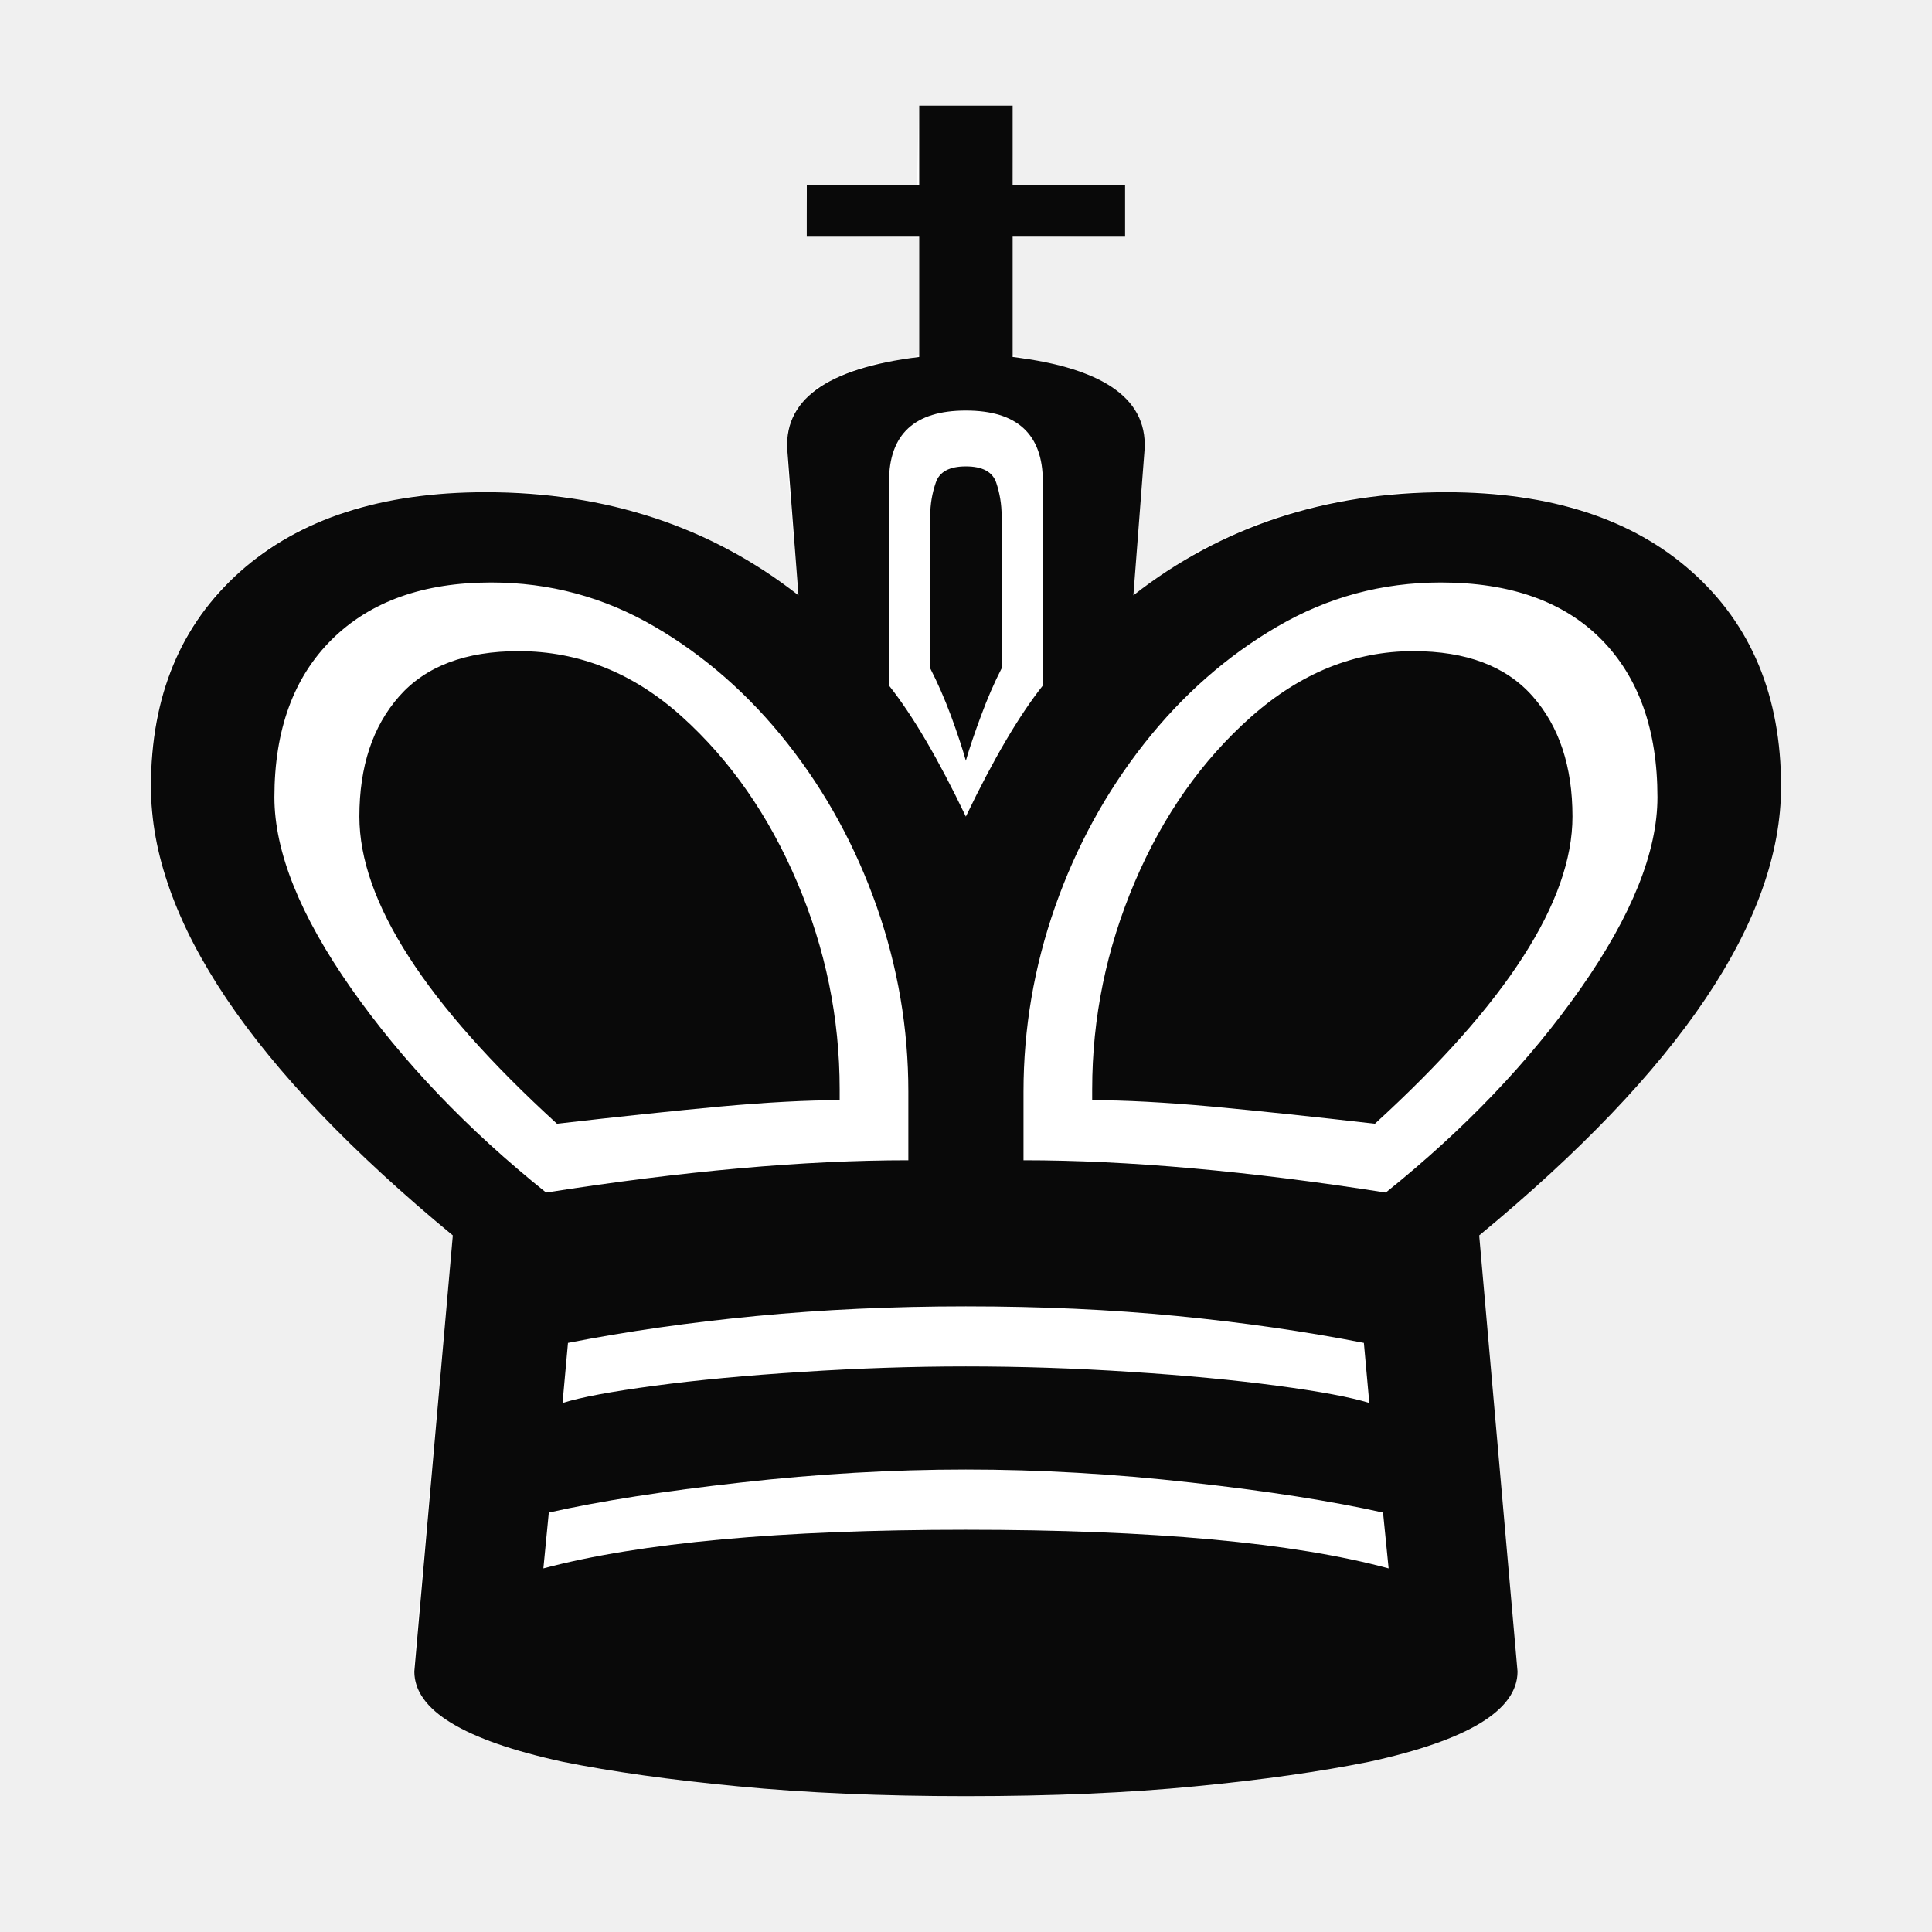
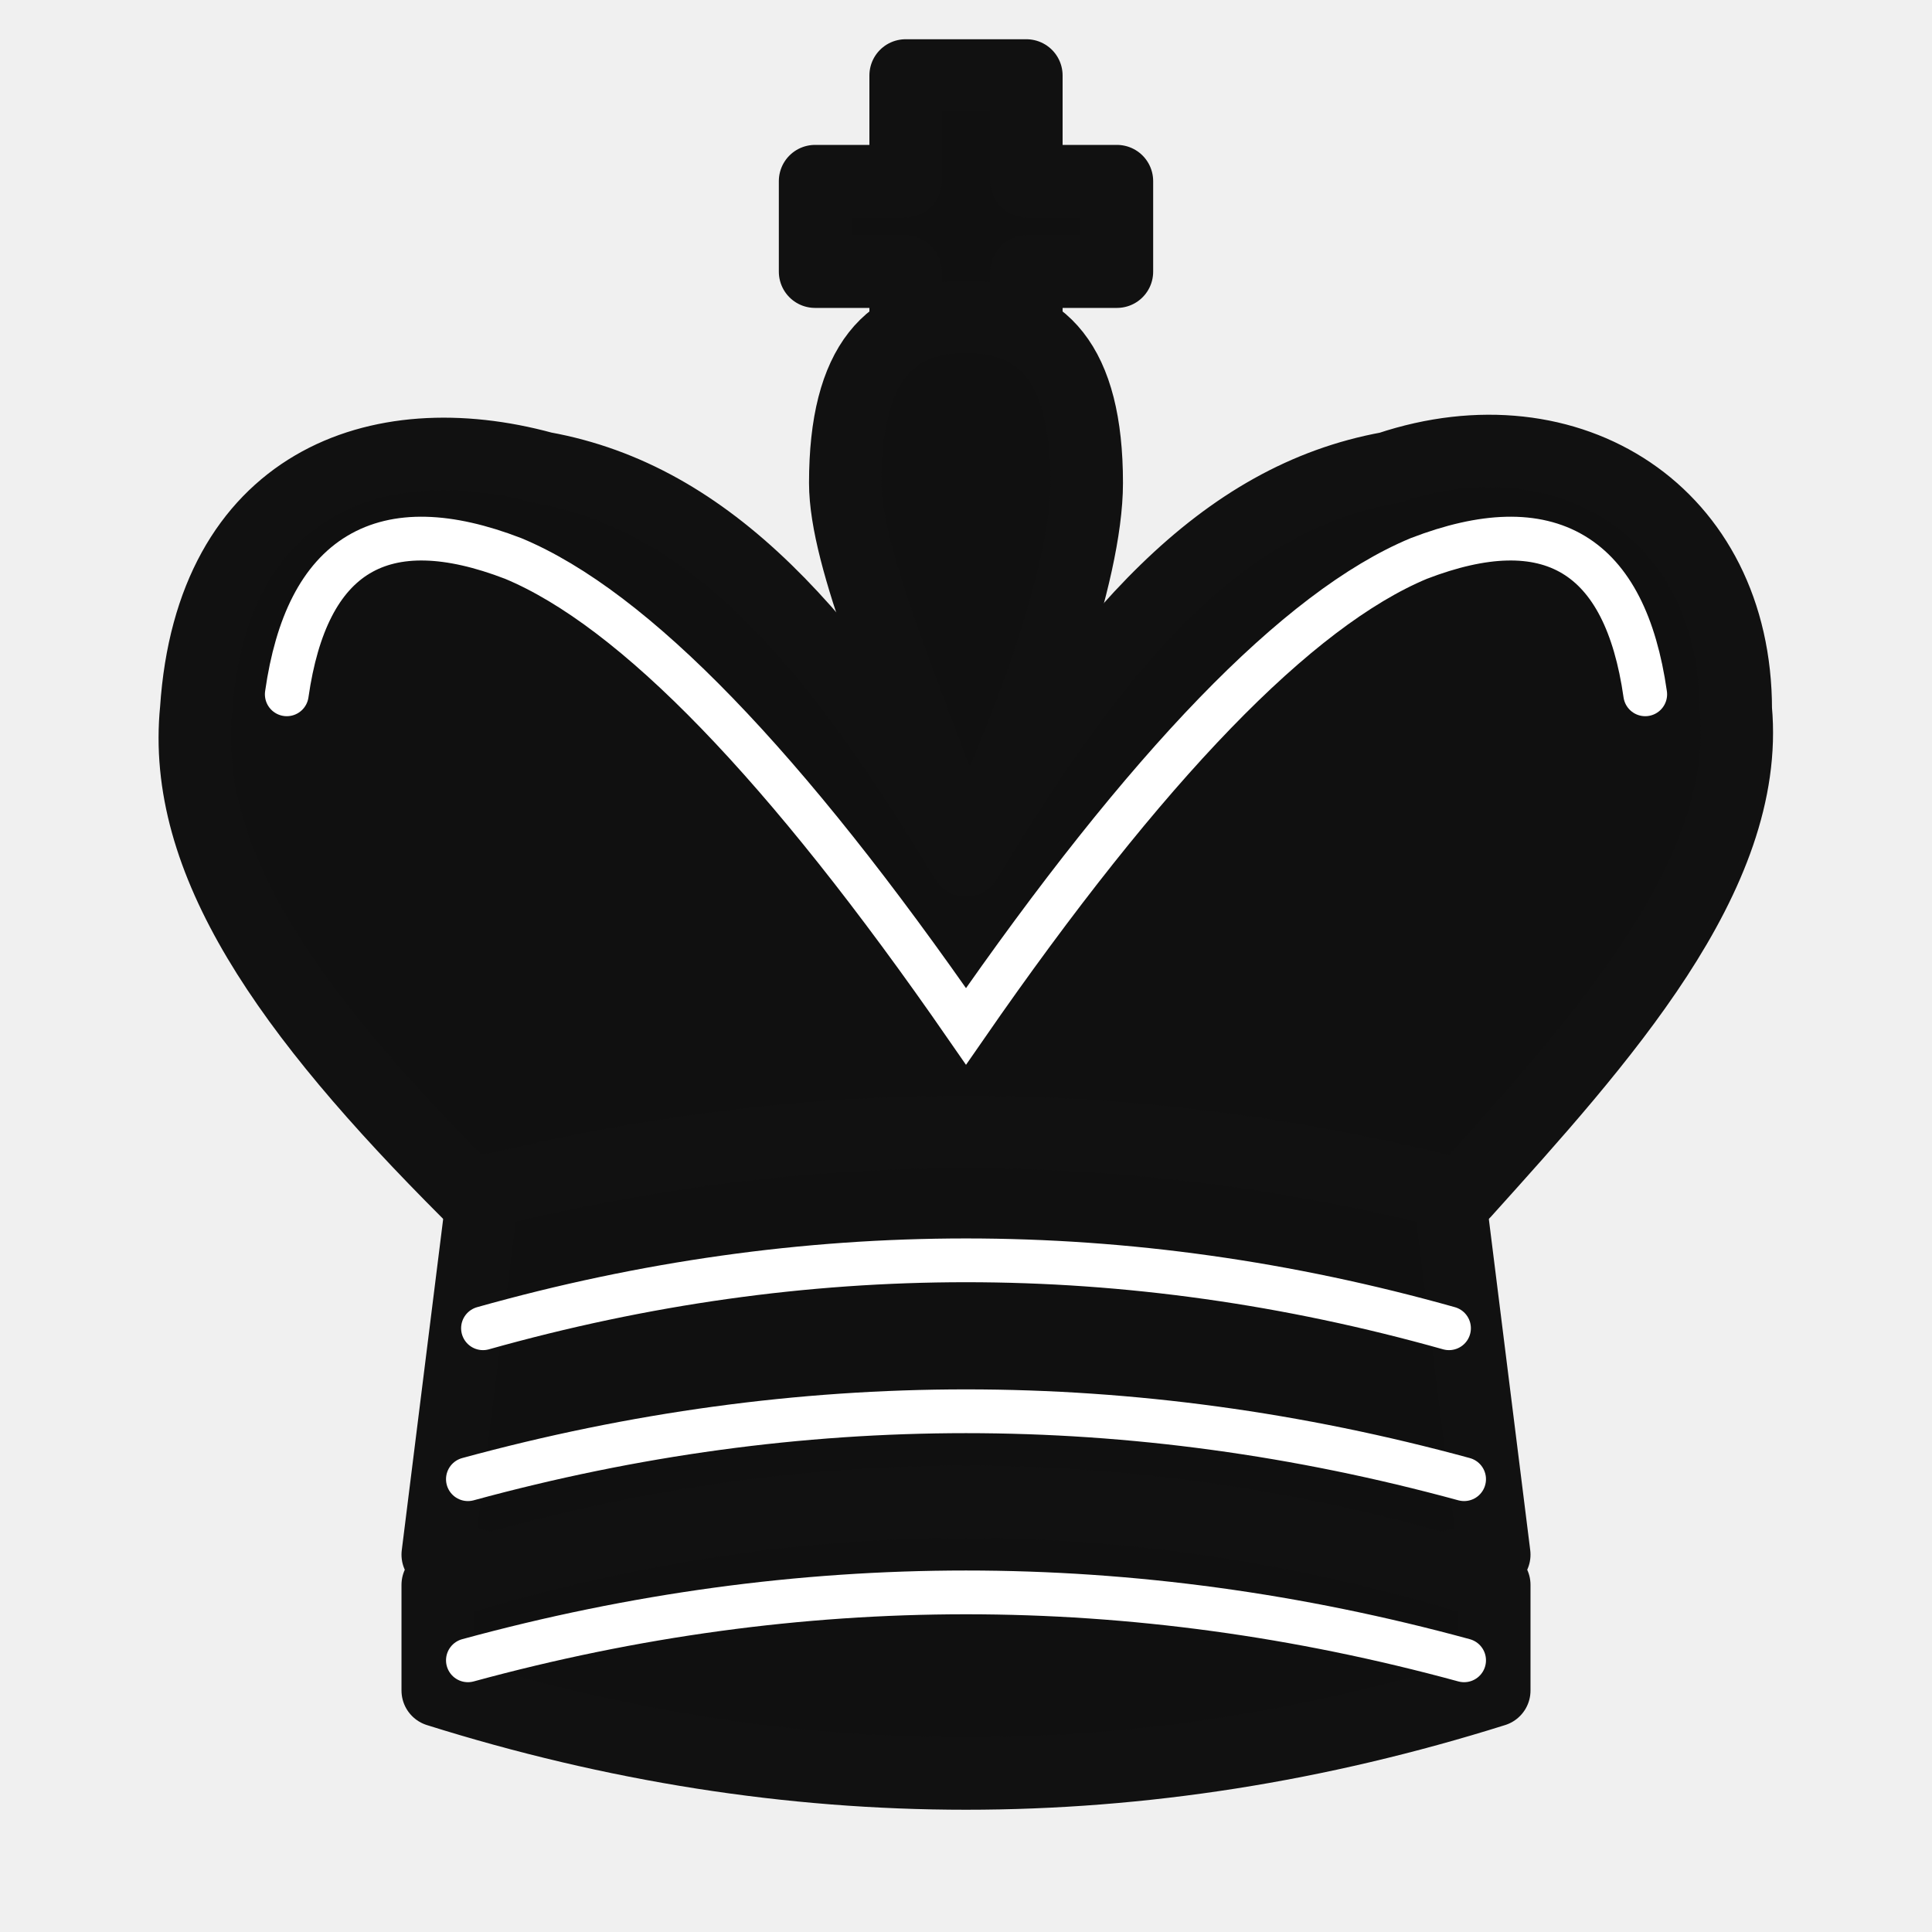
- <svg xmlns="http://www.w3.org/2000/svg" viewBox="0 0 128 128" role="img" aria-label="bK">
-   <path fill="#fff" d="M60.88 7.00 L60.75 12.25 L53.38 12.25 L53.50 15.62 L60.88 15.75 L60.88 23.50 L60.38 23.75 L57.75 24.12 L55.88 24.75 L54.00 25.75 L52.62 27.25 L52.12 28.75 L52.12 30.38 L52.88 39.25 L52.75 39.38 L48.50 36.50 L45.62 35.12 L42.12 33.88 L37.25 32.88 L34.88 32.62 L28.12 32.75 L23.62 33.62 L20.00 35.00 L17.50 36.50 L14.50 39.12 L12.62 41.62 L11.25 44.38 L10.38 47.38 L10.00 50.00 L10.00 53.75 L10.88 58.00 L11.88 60.62 L13.75 64.25 L17.75 69.88 L20.25 72.75 L24.88 77.38 L30.00 81.88 L27.38 110.62 L27.50 111.50 L28.00 112.50 L29.50 113.88 L31.62 115.00 L34.12 115.88 L39.62 117.12 L49.62 118.38 L58.12 118.88 L69.75 118.88 L76.88 118.50 L85.88 117.50 L93.38 116.00 L96.25 115.00 L98.00 114.12 L99.88 112.50 L100.38 111.50 L100.38 109.25 L97.88 81.88 L102.88 77.50 L107.75 72.62 L111.88 67.62 L114.62 63.38 L116.38 59.75 L117.25 57.12 L117.75 54.75 L117.88 50.00 L117.12 45.88 L116.25 43.50 L115.25 41.62 L113.25 39.00 L111.38 37.25 L109.00 35.62 L106.75 34.50 L104.25 33.62 L100.75 32.88 L98.38 32.62 L93.00 32.62 L89.00 33.12 L85.75 33.88 L83.12 34.75 L79.38 36.50 L75.12 39.38 L75.00 38.50 L75.75 30.25 L75.75 28.75 L75.38 27.50 L74.00 25.88 L72.00 24.75 L67.00 23.50 L67.00 15.75 L74.38 15.62 L74.50 12.38 L67.12 12.25 L67.00 7.00Z" />
-   <path fill="#090909" fill-rule="nonzero" d="M63.99 119.0Q55.63 119.0 48.90 118.35Q42.18 117.71 37.27 116.72Q27.45 114.58 27.45 110.74L30.0 81.85Q10.0 65.34 10.0 52.11Q10.0 43.14 15.90 37.88Q21.81 32.61 32.18 32.61Q44.18 32.61 52.90 39.44L52.18 30.05Q51.63 24.78 60.90 23.65V15.68H53.45V12.26H60.90V7.0H67.09V12.26H74.54V15.68H67.09V23.65Q76.36 24.78 75.81 30.05L75.09 39.44Q83.81 32.61 95.81 32.61Q106.18 32.61 112.09 37.88Q118.0 43.14 118.0 52.11Q118.0 65.34 98.0 81.85L100.54 110.74Q100.54 114.58 90.72 116.72Q85.81 117.71 79.18 118.35Q72.54 119.0 63.99 119.0ZM63.99 54.10Q66.72 48.41 69.09 45.42V31.90Q69.09 27.20 63.99 27.20Q58.90 27.20 58.90 31.90V45.42Q61.27 48.41 63.99 54.10ZM63.99 50.40Q63.63 49.12 63.0 47.41Q62.36 45.70 61.63 44.28V34.18Q61.63 33.04 62.0 31.97Q62.36 30.90 63.99 30.90Q65.63 30.90 66.0 31.97Q66.36 33.04 66.36 34.18V44.28Q65.63 45.70 65.0 47.41Q64.36 49.12 63.99 50.40ZM36.18 79.01Q49.81 76.87 60.18 76.87V72.32Q60.18 66.05 58.09 60.08Q55.99 54.10 52.18 49.26Q48.36 44.42 43.36 41.51Q38.36 38.59 32.54 38.59Q25.81 38.59 21.99 42.36Q18.18 46.13 18.18 52.82Q18.18 58.23 23.27 65.49Q28.36 72.74 36.18 79.01ZM91.81 79.01Q99.63 72.74 104.72 65.49Q109.81 58.23 109.81 52.82Q109.81 46.13 106.09 42.36Q102.36 38.59 95.45 38.59Q89.63 38.59 84.63 41.51Q79.63 44.42 75.81 49.26Q72.0 54.10 69.90 60.08Q67.81 66.05 67.81 72.32V76.87Q78.18 76.87 91.81 79.01ZM36.90 74.45Q23.81 62.50 23.81 54.10Q23.81 49.12 26.45 46.13Q29.09 43.14 34.36 43.14Q40.36 43.14 45.18 47.48Q49.99 51.82 52.81 58.44Q55.63 65.06 55.63 72.17V72.89Q52.36 72.89 47.72 73.31Q43.09 73.74 36.90 74.45ZM91.09 74.45Q84.90 73.74 80.27 73.31Q75.63 72.89 72.36 72.89V72.17Q72.36 65.06 75.18 58.44Q78.0 51.82 82.90 47.48Q87.81 43.14 93.63 43.14Q98.90 43.14 101.54 46.13Q104.18 49.12 104.18 54.10Q104.18 62.50 91.09 74.45ZM37.27 92.95Q39.09 92.38 43.36 91.81Q47.63 91.24 53.18 90.89Q58.72 90.53 63.99 90.53Q69.45 90.53 74.90 90.89Q80.36 91.24 84.63 91.81Q88.90 92.38 90.72 92.95L90.36 88.97Q84.54 87.83 77.99 87.19Q71.45 86.55 63.99 86.55Q56.72 86.55 50.09 87.19Q43.45 87.83 37.63 88.97ZM36.0 103.91Q45.63 101.35 63.99 101.35Q82.54 101.35 92.0 103.91L91.63 100.21Q86.54 99.07 78.90 98.22Q71.27 97.36 63.99 97.36Q56.72 97.36 49.09 98.22Q41.45 99.07 36.36 100.21Z" />
+ <svg xmlns="http://www.w3.org/2000/svg" viewBox="0 0 128 128" aria-hidden="true" focusable="false">
+   <g fill="#101010" stroke="#111111" stroke-width="4.8" stroke-linecap="round" stroke-linejoin="round">
+     <path d="M60 28V18H54V12H60V5H68V12H74V18H68V28" />
+     <path d="M64 78 C45 77 31 79 31 79 C19 67 12 57 13 47 C14 32 25 28 36 31 C47 33 55 42 64 57 C73 42 81 33 92 31 C104 27 115 34 115 47 C116 58 106 69 97 79 C87 78 78 77 64 78Z" />
+     <path d="M64 57 C60 46 56 37 56 32 C56 24 59 21 64 21 C69 21 72 24 72 32 C72 38 68 49 64 57Z" />
+     <path d="M32 79 Q64 71 96 79 L99 103 Q64 113 29 103Z" />
+     <path d="M29 105 Q64 94 99 105 L99 112 Q64 123 29 112Z" />
+   </g>
+   <g fill="none" stroke="#ffffff" stroke-width="2.9" stroke-linecap="round">
+     <path d="M19 46 Q21 32 34 37 Q46 42 64 68 Q82 42 94 37 Q107 32 109 46" />
+     <path d="M32 88 Q64 79 96 88 M31 98 Q64 89 97 98 M31 110 Q64 101 97 110" />
+   </g>
</svg>
